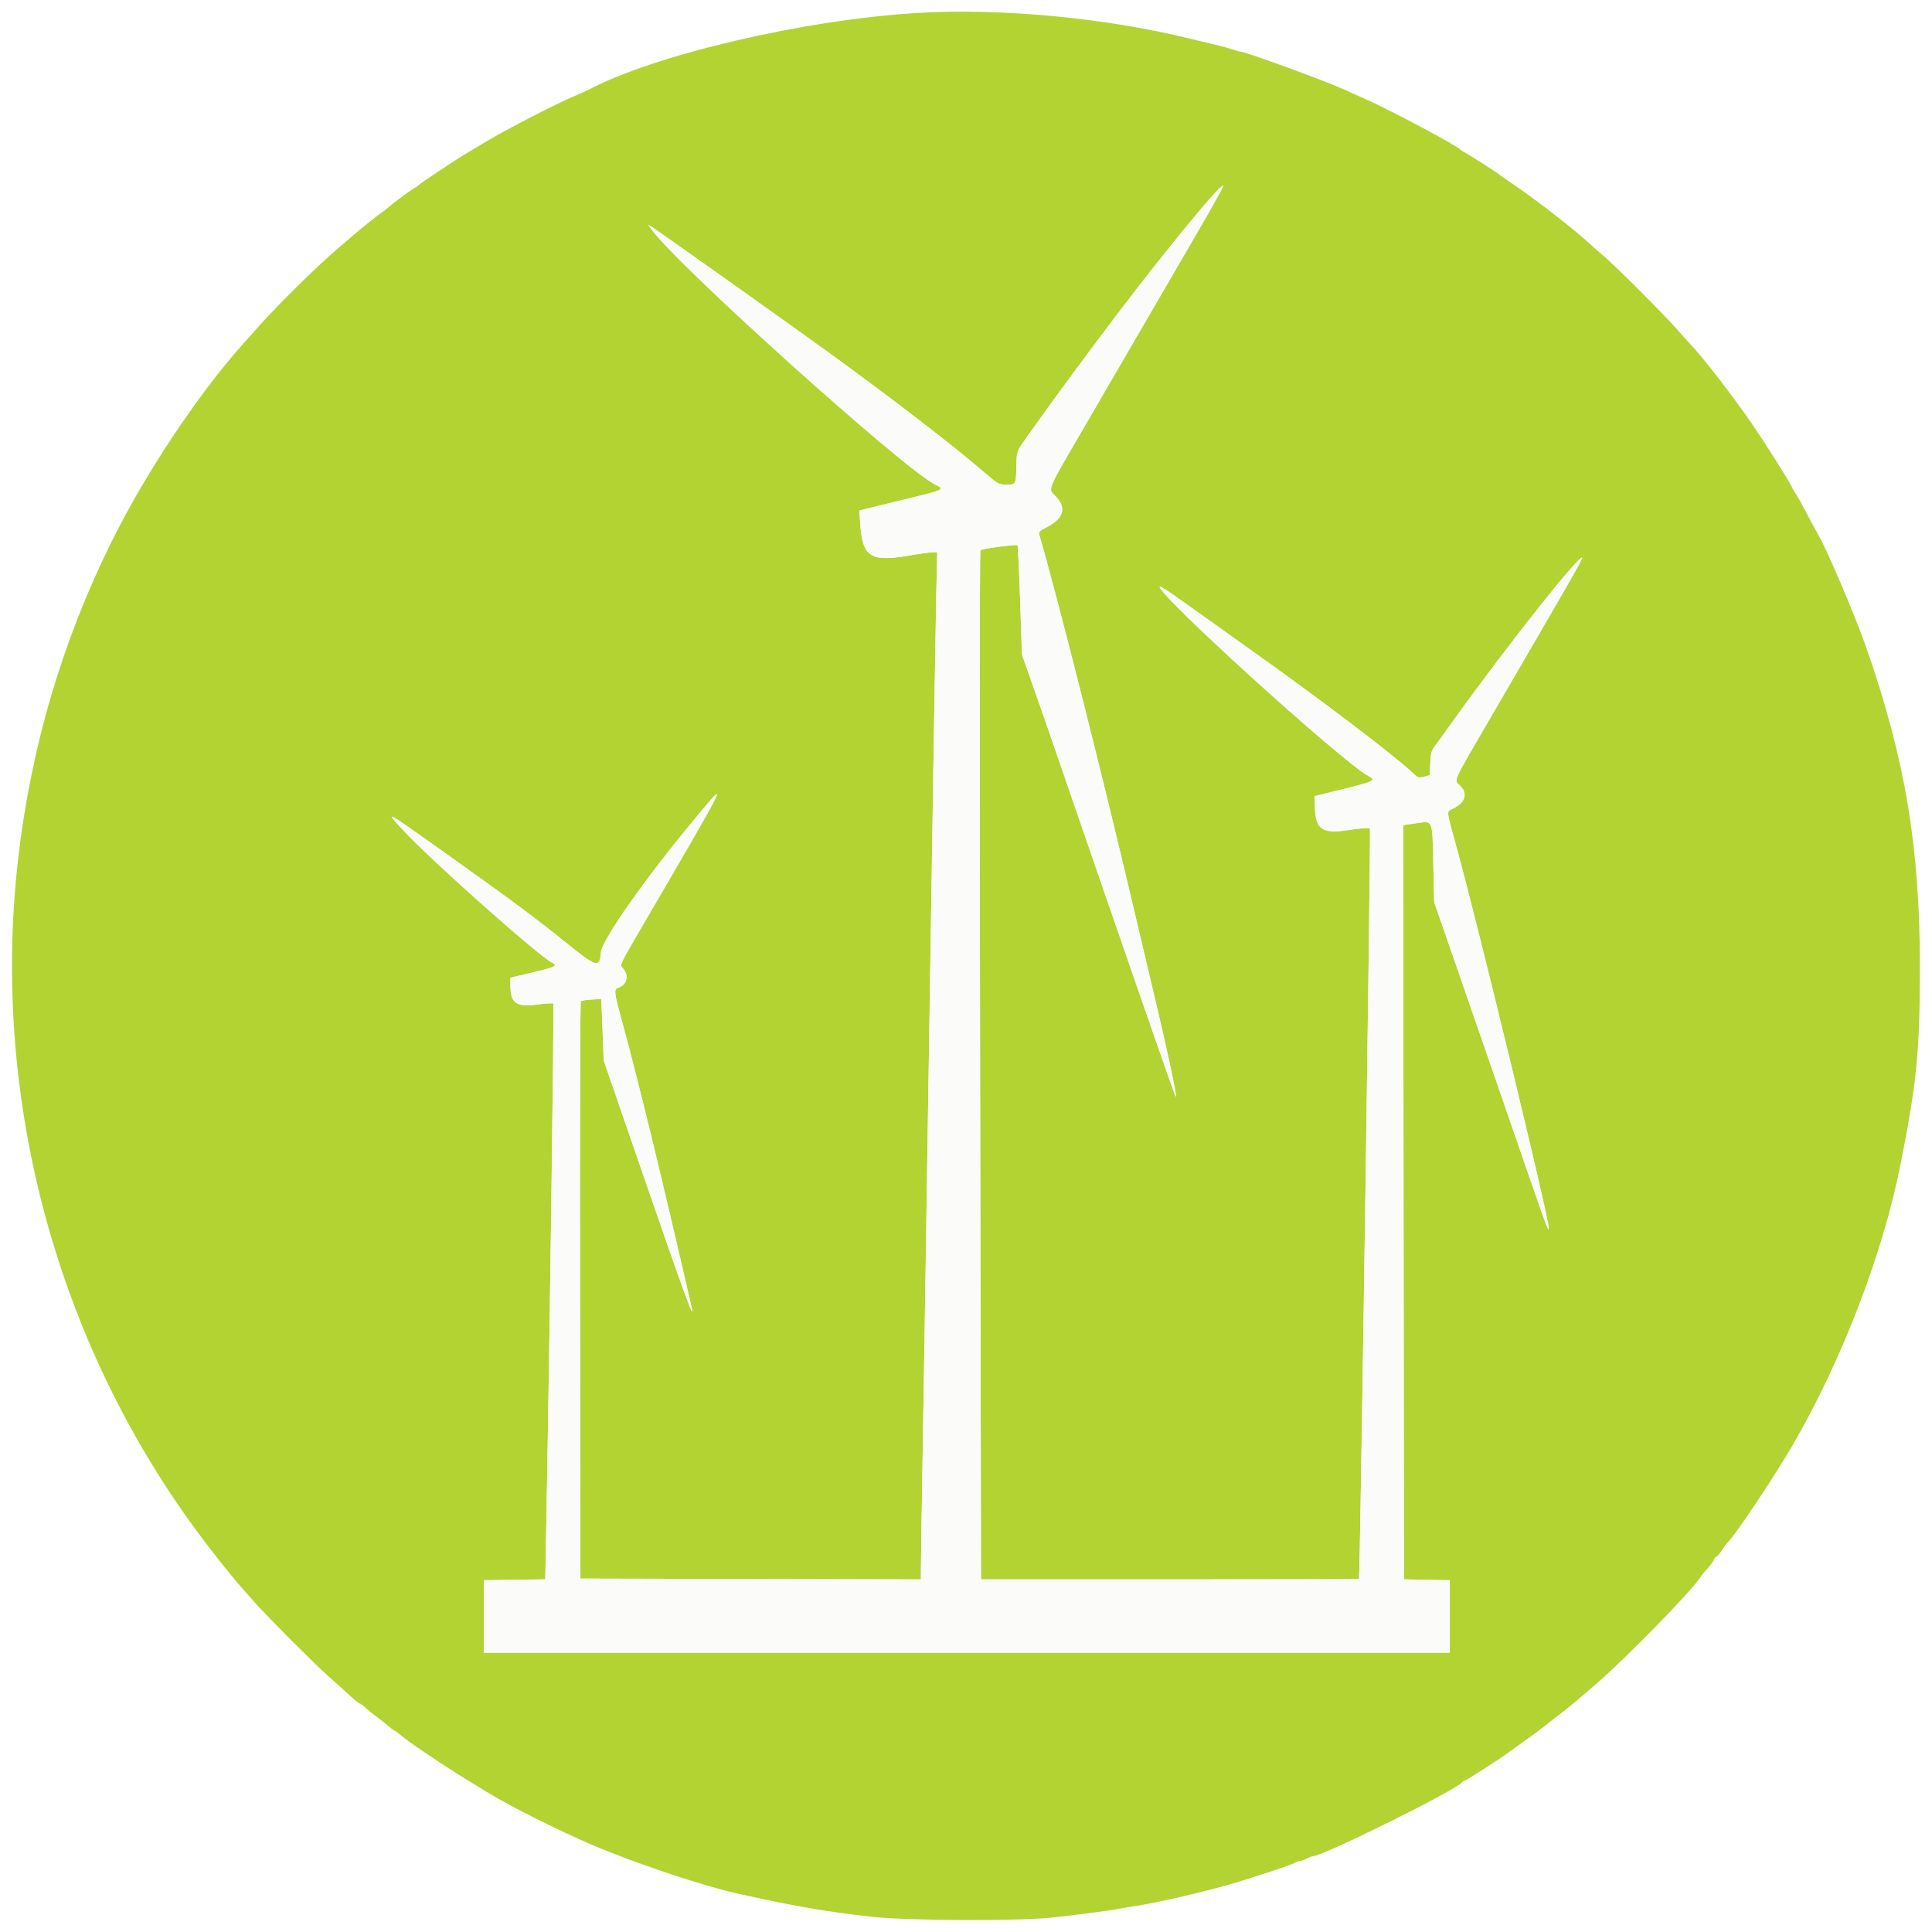
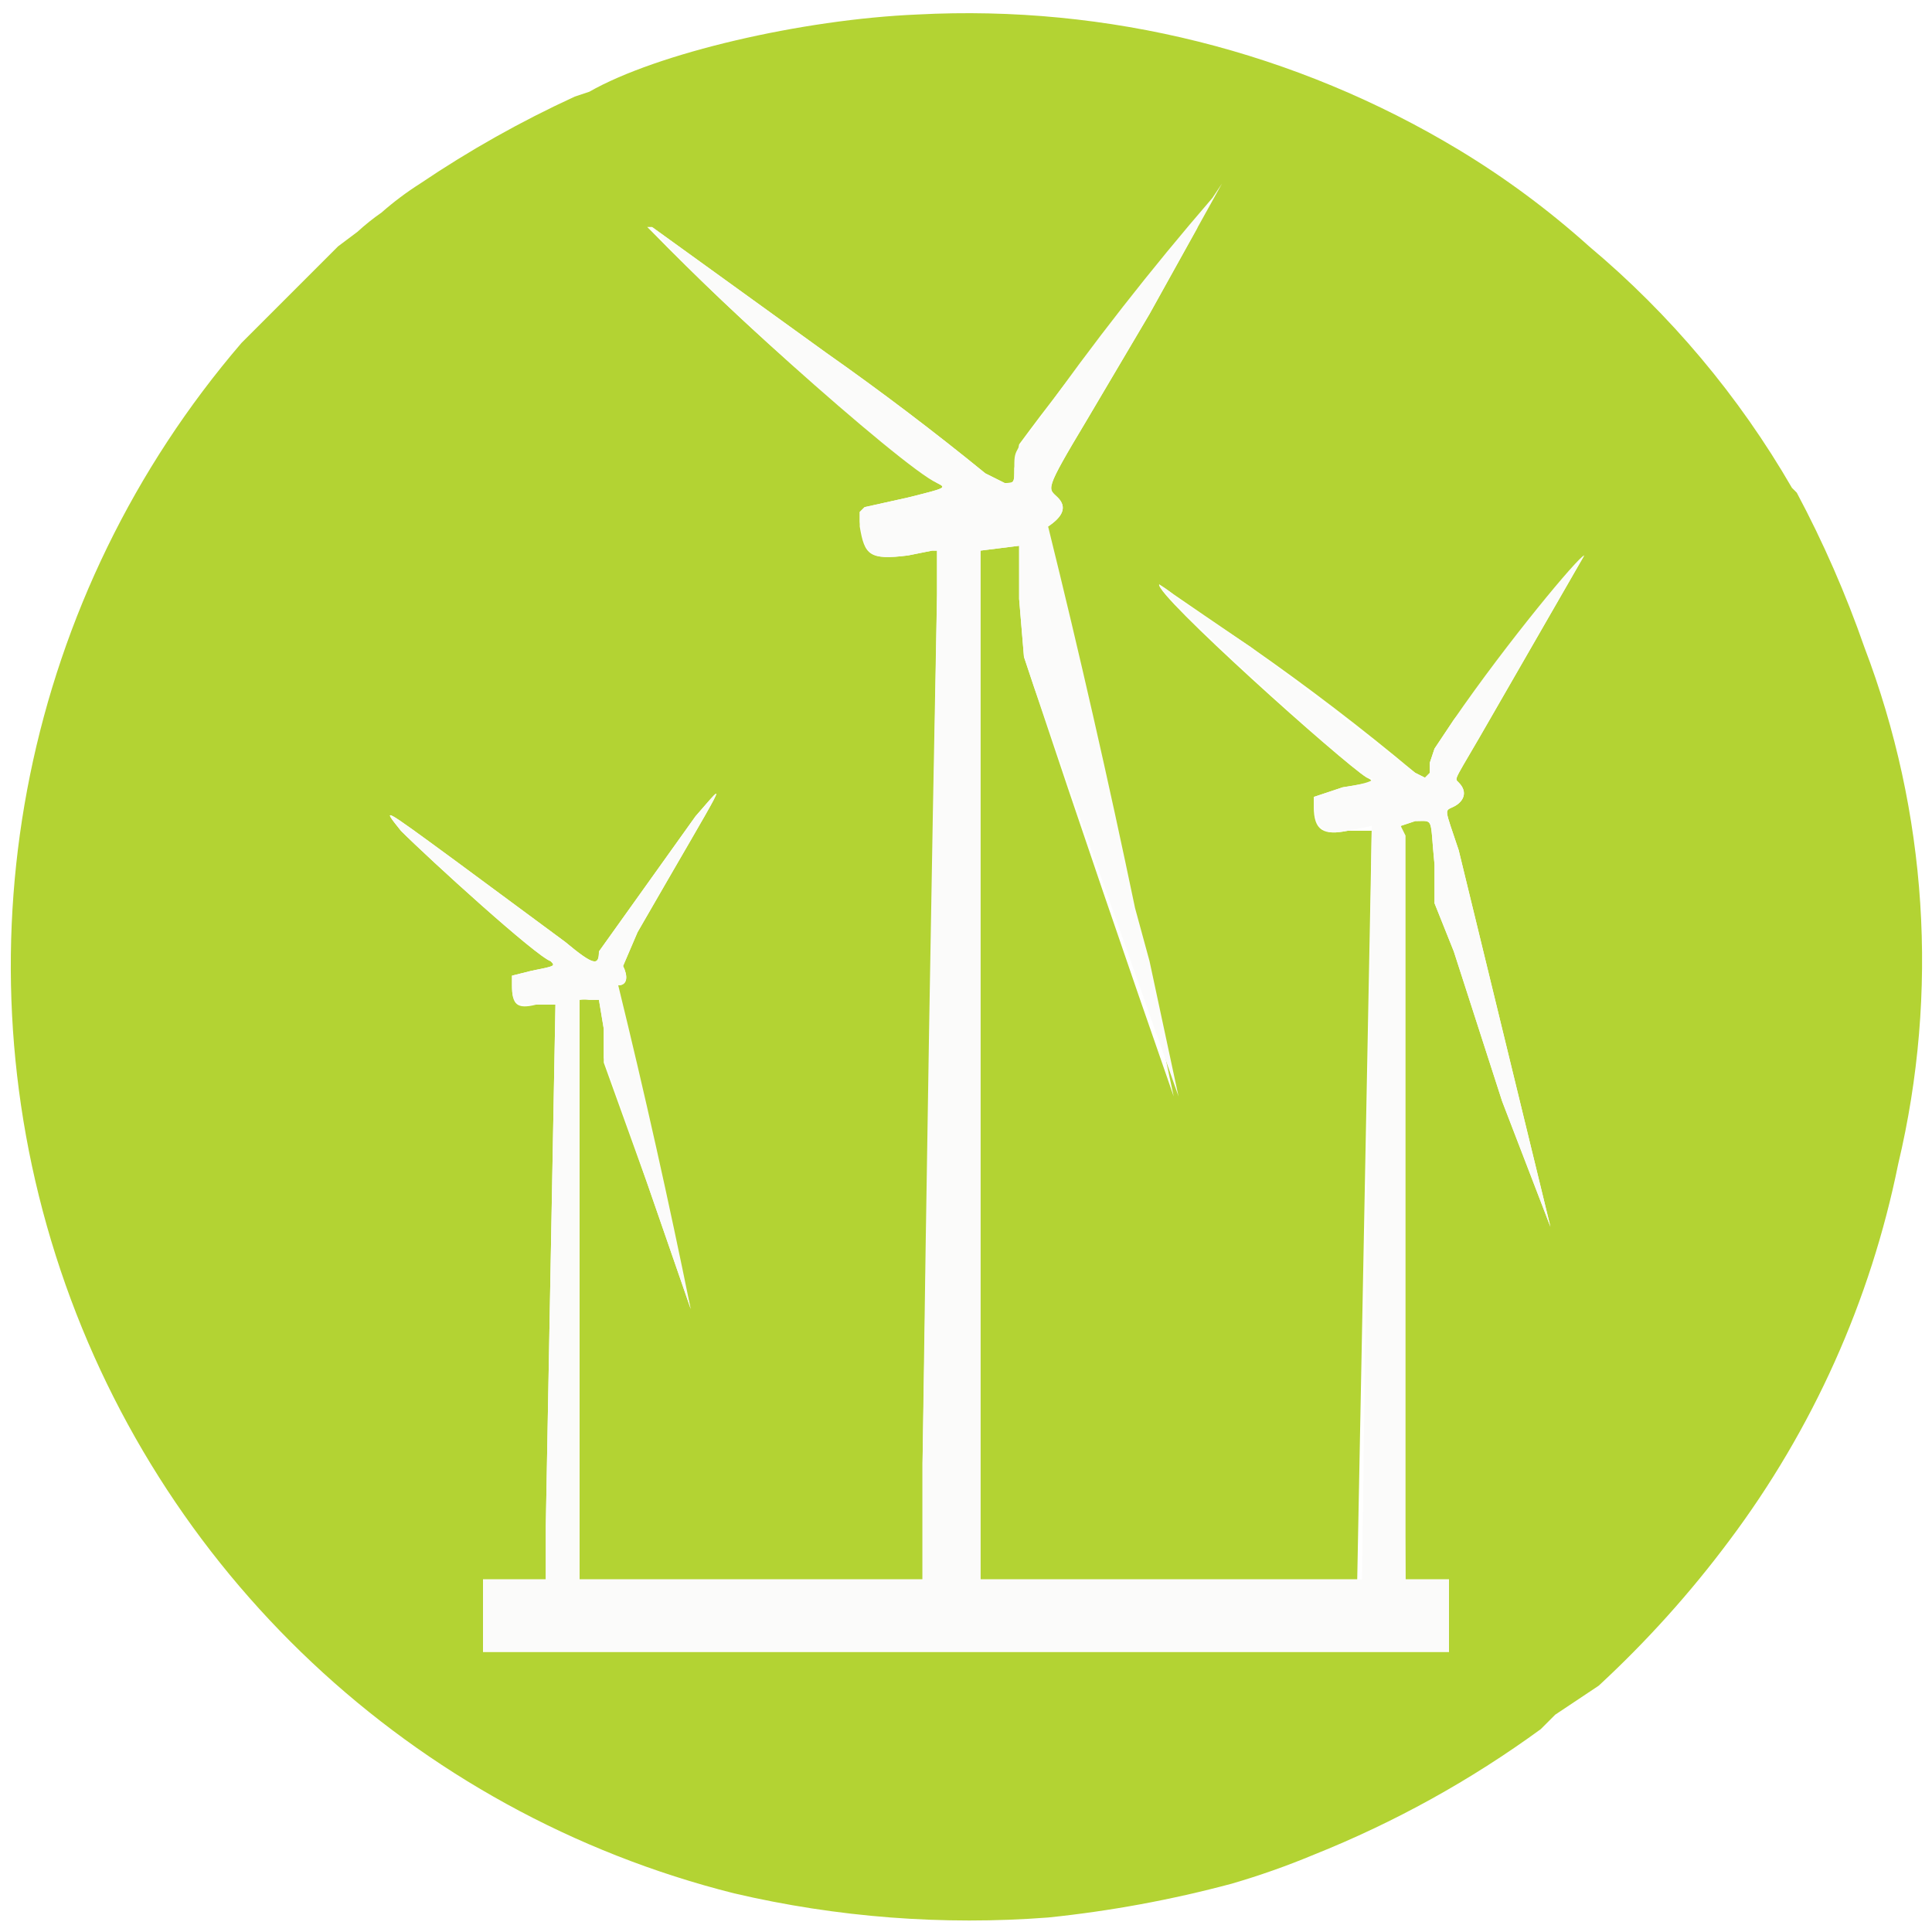
- <svg xmlns="http://www.w3.org/2000/svg" id="svg" version="1.1" width="400" height="400" viewBox="0, 0, 400,400">
-   <g id="svgg">
-     <path id="path0" d="M189.833 2.685 C 166.296 4.122,135.650 11.296,121.776 18.616 C 121.441 18.793,120.042 19.415,118.667 19.998 C 115.040 21.535,104.702 26.871,100.876 29.180 C 99.066 30.273,96.966 31.528,96.209 31.970 C 94.395 33.028,86.880 38.043,86.667 38.337 C 86.575 38.463,86.131 38.761,85.681 38.999 C 84.975 39.371,81.248 42.162,80.120 43.163 C 79.911 43.348,79.321 43.800,78.808 44.167 C 78.296 44.533,77.416 45.208,76.855 45.666 C 76.293 46.125,75.683 46.607,75.500 46.738 C 75.317 46.869,74.567 47.490,73.833 48.118 C 73.100 48.746,71.450 50.154,70.167 51.247 C 65.478 55.238,57.482 63.136,52.868 68.333 C 51.810 69.525,50.610 70.875,50.203 71.333 C 40.879 81.809,30.128 97.990,23.147 112.054 C 12.820 132.858,6.296 155.099,3.689 178.384 C -1.690 226.438,11.080 275.554,39.161 314.818 C 42.535 319.535,47.614 326.011,50.154 328.833 C 50.813 329.567,52.061 330.977,52.927 331.968 C 55.164 334.529,65.437 344.820,67.933 347.000 C 69.087 348.008,70.962 349.695,72.099 350.747 C 73.236 351.800,74.279 352.663,74.417 352.664 C 74.554 352.665,74.951 352.929,75.298 353.250 C 76.097 353.988,77.327 354.977,78.511 355.833 C 79.018 356.200,79.898 356.910,80.466 357.411 C 81.035 357.913,81.589 358.325,81.698 358.328 C 81.807 358.331,82.332 358.713,82.865 359.177 C 84.412 360.525,91.714 365.455,96.464 368.358 C 98.867 369.828,101.058 371.167,101.333 371.335 C 105.755 374.037,115.858 379.089,122.610 381.974 C 131.263 385.671,145.416 390.421,152.430 391.982 C 164.722 394.718,171.334 395.854,181.000 396.894 C 187.988 397.645,210.339 397.746,217.333 397.057 C 221.785 396.618,230.068 395.539,231.653 395.191 C 232.104 395.092,233.079 394.928,233.820 394.826 C 238.350 394.204,248.015 392.028,254.500 390.170 C 259.163 388.834,267.798 385.963,268.150 385.632 C 268.324 385.468,268.699 385.332,268.983 385.331 C 269.268 385.330,269.930 385.105,270.455 384.831 C 270.980 384.557,271.558 384.333,271.740 384.333 C 273.821 384.333,301.536 370.609,302.667 369.019 C 302.758 368.890,303.110 368.682,303.448 368.557 C 303.982 368.360,311.250 363.671,312.167 362.933 C 312.350 362.785,313.719 361.802,315.208 360.749 C 316.698 359.695,318.348 358.495,318.875 358.083 C 319.402 357.670,321.035 356.395,322.505 355.249 C 325.532 352.889,325.708 352.743,330.450 348.653 C 336.753 343.217,350.643 328.980,352.099 326.462 C 352.245 326.209,352.883 325.439,353.517 324.751 C 354.150 324.063,354.753 323.237,354.857 322.917 C 354.960 322.596,355.164 322.333,355.310 322.333 C 355.457 322.333,356.008 321.696,356.537 320.917 C 357.066 320.137,357.587 319.425,357.697 319.333 C 358.993 318.245,367.041 306.222,370.972 299.500 C 381.219 281.978,389.820 259.641,393.507 240.975 C 396.857 224.010,397.490 217.535,397.492 200.167 C 397.495 175.450,394.444 157.190,386.495 134.365 C 384.103 127.495,378.166 113.552,376.333 110.500 C 376.003 109.950,374.950 108.000,373.994 106.167 C 373.038 104.333,371.973 102.435,371.628 101.949 C 371.282 101.462,371.000 100.983,371.000 100.884 C 371.000 100.501,365.605 91.943,362.667 87.667 C 358.603 81.752,352.218 73.527,349.694 70.957 C 349.221 70.475,348.083 69.207,347.167 68.140 C 344.909 65.511,334.636 55.229,332.206 53.165 C 331.127 52.249,329.763 51.050,329.175 50.500 C 326.258 47.773,318.011 41.335,313.802 38.500 C 312.169 37.400,310.758 36.422,310.667 36.328 C 310.367 36.017,304.862 32.462,303.667 31.806 C 303.025 31.455,302.425 31.074,302.333 30.962 C 301.691 30.171,288.224 22.987,283.000 20.649 C 281.258 19.869,279.083 18.892,278.167 18.479 C 273.976 16.588,256.833 10.346,256.833 10.711 C 256.833 10.746,256.083 10.531,255.167 10.233 C 254.250 9.934,253.125 9.610,252.667 9.512 C 252.208 9.415,249.133 8.678,245.833 7.875 C 228.446 3.645,206.871 1.645,189.833 2.685 M248.315 47.400 C 245.512 52.222,240.864 60.217,237.988 65.167 C 235.111 70.117,229.287 80.135,225.045 87.430 C 216.310 102.453,216.920 100.977,218.667 102.872 C 220.868 105.261,220.175 107.389,216.605 109.198 C 215.395 109.811,215.008 110.179,215.131 110.598 C 218.756 122.970,228.089 159.898,234.694 188.000 C 235.792 192.675,236.979 197.700,237.330 199.167 C 241.452 216.376,243.960 227.901,243.387 227.000 C 243.114 226.571,232.093 194.831,219.659 158.667 C 217.673 152.892,215.043 145.317,213.814 141.833 L 211.580 135.500 211.207 124.276 C 211.001 118.103,210.755 112.975,210.660 112.881 C 210.421 112.644,203.255 113.608,202.965 113.917 C 202.835 114.054,202.813 162.054,202.915 220.583 L 203.101 327.000 242.217 327.000 C 263.731 327.000,281.351 326.962,281.373 326.917 C 281.595 326.452,283.847 171.754,283.635 171.525 C 283.462 171.338,281.765 171.460,279.302 171.838 C 273.688 172.699,272.360 171.777,272.225 166.922 L 272.167 164.833 278.255 163.333 C 284.500 161.795,285.003 161.531,283.335 160.667 C 278.124 157.967,239.054 122.502,240.118 121.437 C 240.224 121.332,242.078 122.515,244.239 124.068 C 246.399 125.621,252.892 130.250,258.667 134.355 C 273.863 145.156,288.473 156.251,292.578 160.108 C 293.554 161.024,293.769 161.091,294.850 160.810 L 296.044 160.500 296.118 158.095 C 296.174 156.252,296.355 155.468,296.893 154.741 C 297.279 154.219,299.204 151.551,301.172 148.812 C 312.140 133.551,326.952 114.841,327.574 115.463 C 327.743 115.632,325.626 119.325,308.772 148.277 C 300.604 162.306,301.002 161.450,302.153 162.517 C 303.936 164.169,303.479 166.069,300.995 167.336 C 299.376 168.162,299.269 167.020,301.849 176.500 C 306.443 193.383,320.736 252.486,320.657 254.272 C 320.613 255.249,320.570 255.129,311.215 228.000 C 307.453 217.092,302.703 203.367,300.658 197.500 L 296.941 186.833 296.757 178.916 C 296.537 169.461,296.736 169.931,293.167 170.447 L 290.500 170.833 290.509 173.583 C 290.514 175.096,290.551 210.229,290.592 251.658 L 290.667 326.982 295.417 327.074 L 300.167 327.167 300.167 334.667 L 300.167 342.167 200.167 342.167 L 100.167 342.167 100.167 334.667 L 100.167 327.167 106.530 327.076 L 112.893 326.986 113.100 315.910 C 113.792 279.045,114.748 207.970,114.555 207.778 C 114.430 207.652,112.924 207.742,111.209 207.977 C 106.871 208.573,105.667 207.685,105.667 203.892 L 105.667 202.429 110.333 201.322 C 115.062 200.200,115.524 199.971,114.341 199.337 C 111.218 197.666,89.384 178.244,83.452 171.861 C 79.390 167.490,79.296 167.436,93.833 177.793 C 106.064 186.506,110.806 190.035,117.125 195.127 C 123.541 200.298,124.180 200.485,124.393 197.250 C 124.562 194.688,133.574 181.866,144.014 169.333 C 151.000 160.949,151.416 160.112,132.263 192.962 C 128.309 199.744,128.303 199.758,128.946 200.462 C 130.304 201.948,129.839 203.916,127.991 204.503 C 127.084 204.791,127.146 205.490,128.523 210.503 C 131.939 222.936,136.838 243.034,143.189 270.667 C 144.011 274.242,141.469 267.319,133.831 245.182 L 124.991 219.559 124.745 213.196 L 124.500 206.833 122.500 206.940 C 121.400 206.998,120.387 207.156,120.249 207.291 C 120.111 207.425,120.036 234.377,120.082 267.184 L 120.167 326.833 155.417 326.918 L 190.667 327.003 190.667 324.752 C 190.668 323.513,190.819 313.650,191.003 302.833 C 191.188 292.017,191.854 249.192,192.485 207.667 C 193.115 166.142,193.725 128.154,193.840 123.250 L 194.049 114.333 193.108 114.336 C 192.590 114.337,190.442 114.636,188.333 115.000 C 180.221 116.402,178.585 115.357,178.099 108.468 L 177.905 105.718 179.202 105.380 C 179.916 105.194,183.762 104.253,187.750 103.289 C 195.610 101.389,195.677 101.354,193.583 100.301 C 186.990 96.984,140.198 54.886,134.896 47.500 L 134.178 46.500 135.172 47.131 C 136.542 48.000,163.471 67.122,170.833 72.454 C 184.484 82.340,197.347 92.241,204.035 98.010 C 206.569 100.196,206.823 100.333,208.344 100.333 C 210.354 100.333,210.346 100.348,210.430 96.593 C 210.490 93.928,210.612 93.339,211.309 92.333 C 224.825 72.844,252.315 37.537,253.248 38.470 C 253.338 38.560,251.118 42.579,248.315 47.400 " stroke="none" fill="#b3d333" fill-rule="evenodd" />
-     <path id="path1" d="M250.934 40.736 C 241.660 51.216,230.795 65.252,215.121 87.000 C 210.066 94.014,210.509 93.109,210.430 96.593 C 210.346 100.348,210.354 100.333,208.344 100.333 C 206.823 100.333,206.569 100.196,204.035 98.010 C 197.347 92.241,184.484 82.340,170.833 72.454 C 163.471 67.122,136.542 48.000,135.172 47.131 L 134.178 46.500 134.896 47.500 C 140.198 54.886,186.990 96.984,193.583 100.301 C 195.677 101.354,195.610 101.389,187.750 103.289 C 183.762 104.253,179.916 105.194,179.202 105.380 L 177.905 105.718 178.099 108.468 C 178.585 115.357,180.221 116.402,188.333 115.000 C 190.442 114.636,192.590 114.337,193.108 114.336 L 194.049 114.333 193.840 123.250 C 193.725 128.154,193.115 166.142,192.485 207.667 C 191.854 249.192,191.188 292.017,191.003 302.833 C 190.819 313.650,190.668 323.513,190.667 324.752 L 190.667 327.003 155.417 326.918 L 120.167 326.833 120.082 267.184 C 120.036 234.377,120.111 207.425,120.249 207.291 C 120.387 207.156,121.400 206.998,122.500 206.940 L 124.500 206.833 124.745 213.196 L 124.991 219.559 133.831 245.182 C 141.469 267.319,144.011 274.242,143.189 270.667 C 136.838 243.034,131.939 222.936,128.523 210.503 C 127.146 205.490,127.084 204.791,127.991 204.503 C 129.839 203.916,130.304 201.948,128.946 200.462 C 128.303 199.758,128.309 199.744,132.263 192.962 C 151.416 160.112,151.000 160.949,144.014 169.333 C 133.574 181.866,124.562 194.688,124.393 197.250 C 124.180 200.485,123.541 200.298,117.125 195.127 C 110.806 190.035,106.064 186.506,93.833 177.793 C 79.296 167.436,79.390 167.490,83.452 171.861 C 89.384 178.244,111.218 197.666,114.341 199.337 C 115.524 199.971,115.062 200.200,110.333 201.322 L 105.667 202.429 105.667 203.892 C 105.667 207.685,106.871 208.573,111.209 207.977 C 112.924 207.742,114.430 207.652,114.555 207.778 C 114.748 207.970,113.792 279.045,113.100 315.910 L 112.893 326.986 106.530 327.076 L 100.167 327.167 100.167 334.667 L 100.167 342.167 200.167 342.167 L 300.167 342.167 300.167 334.667 L 300.167 327.167 295.417 327.074 L 290.667 326.982 290.592 251.658 C 290.551 210.229,290.514 175.096,290.509 173.583 L 290.500 170.833 293.167 170.447 C 296.736 169.931,296.537 169.461,296.757 178.916 L 296.941 186.833 300.658 197.500 C 302.703 203.367,307.453 217.092,311.215 228.000 C 320.570 255.129,320.613 255.249,320.657 254.272 C 320.736 252.486,306.443 193.383,301.849 176.500 C 299.269 167.020,299.376 168.162,300.995 167.336 C 303.479 166.069,303.936 164.169,302.153 162.517 C 301.002 161.450,300.604 162.306,308.772 148.277 C 325.626 119.325,327.743 115.632,327.574 115.463 C 326.952 114.841,312.140 133.551,301.172 148.812 C 299.204 151.551,297.279 154.219,296.893 154.741 C 296.355 155.468,296.174 156.252,296.118 158.095 L 296.044 160.500 294.850 160.810 C 293.769 161.091,293.554 161.024,292.578 160.108 C 288.473 156.251,273.863 145.156,258.667 134.355 C 252.892 130.250,246.399 125.621,244.239 124.068 C 242.078 122.515,240.224 121.332,240.118 121.437 C 239.054 122.502,278.124 157.967,283.335 160.667 C 285.003 161.531,284.500 161.795,278.255 163.333 L 272.167 164.833 272.225 166.922 C 272.360 171.777,273.688 172.699,279.302 171.838 C 281.765 171.460,283.462 171.338,283.635 171.525 C 283.847 171.754,281.595 326.452,281.373 326.917 C 281.351 326.962,263.731 327.000,242.217 327.000 L 203.101 327.000 202.915 220.583 C 202.813 162.054,202.835 114.054,202.965 113.917 C 203.255 113.608,210.421 112.644,210.660 112.881 C 210.755 112.975,211.001 118.103,211.207 124.276 L 211.580 135.500 213.814 141.833 C 215.043 145.317,217.673 152.892,219.659 158.667 C 232.093 194.831,243.114 226.571,243.387 227.000 C 243.960 227.901,241.452 216.376,237.330 199.167 C 236.979 197.700,235.792 192.675,234.694 188.000 C 228.089 159.898,218.756 122.970,215.131 110.598 C 215.008 110.179,215.395 109.811,216.605 109.198 C 220.175 107.389,220.868 105.261,218.667 102.872 C 216.920 100.977,216.310 102.453,225.045 87.430 C 229.287 80.135,235.111 70.117,237.988 65.167 C 240.864 60.217,245.512 52.222,248.315 47.400 C 251.118 42.579,253.338 38.560,253.248 38.470 C 253.158 38.380,252.116 39.400,250.934 40.736 " stroke="none" fill="#fbfbfa" fill-rule="evenodd" />
+ <svg xmlns="http://www.w3.org/2000/svg" viewBox="0 0 400 400">
+   <defs />
+   <g fill-rule="evenodd">
+     <path d="M190 3c-24 1-54 8-68 16l-3 1a225 225 0 00-32 18 64 64 0 00-8 6 47 47 0 00-5 4l-4 3-17 17-3 3a198 198 0 00102 321 214 214 0 0065 5 243 243 0 0038-7 161 161 0 0017-6 215 215 0 0047-26l3-3 9-6a220 220 0 0027-30 194 194 0 0035-78 182 182 0 00-7-107 226 226 0 00-14-32l-1-1a188 188 0 00-42-50 178 178 0 00-27-20A197 197 0 00190 3m58 44l-10 18-13 22c-9 15-8 14-6 16s1 4-2 6l-2 2a2152 2152 0 0128 116 6314 6314 0 01-29-85l-2-6-1-12v-11l-8 1v213h78l3-155h-5c-5 1-7 0-7-5v-2l6-2c6-1 7-1 5-2-5-3-44-38-43-40a4873 4873 0 0019 13 486 486 0 0134 26l2 1h1v-3l1-3 4-6 27-34-19 33c-8 14-8 13-7 14 2 2 1 4-1 5s-2 0 1 9l19 78-10-26-10-31-4-10v-8c-1-10 0-9-4-9l-3 1v81l1 75h9v15H100v-15h13v-11l2-108h-4c-4 1-5 0-5-4v-2l4-1c5-1 5-1 4-2-3-1-25-21-31-27-4-5-4-5 11 6l23 17c6 5 7 5 7 2l20-28c7-8 7-9-12 24l-3 7c1 2 1 4-1 4v6l15 61-9-26-9-25v-7l-1-6h-2a7 7 0 00-2 0v120h71v-24a88226 88226 0 003-180v-9h-1l-5 1c-8 1-9 0-10-6v-3l1-1 9-2c8-2 8-2 6-3a535 535 0 01-59-52l-1-1h1l36 26a582 582 0 0133 25l4 2c2 0 2 0 2-3l1-5a549 549 0 0137-45" fill="#b3d333" />
+     <path d="M251 41a605 605 0 00-36 46c-5 7-5 6-5 10 0 3 0 3-2 3l-4-2a582 582 0 00-33-25l-36-26-1-1 1 1c5 8 52 50 59 53 2 1 2 1-6 3l-9 2-1 1v2c1 7 2 8 10 7l5-1h1v9a29181 29181 0 00-3 180v24h-71V207a7 7 0 012 0h2l1 6v6l9 26 9 26a1727 1727 0 00-15-67c2 0 2-2 1-4l3-7c19-33 19-32 12-24l-20 28c0 3-1 3-7-2l-23-17c-15-11-15-11-11-6 6 6 28 26 31 27 1 1 1 1-4 2l-4 1v2c0 4 1 4 5 4h4l-2 108v11h-13v15h200v-15h-9V173l-1-2 3-1c4 0 3-1 4 9v8l4 10 10 31 10 26-19-78c-3-9-3-8-1-9s3-3 1-5c-1-1-1 0 7-14l19-33c-1 0-16 18-27 34l-4 6-1 3v2l-1 1-2-1-34-26-15-10a23 23 0 00-4-3c-1 1 38 37 43 40 2 0 2 1-5 2l-6 2v2c1 5 2 6 7 5l5-1-2 156h-79V114l8-1v11l1 12 2 6 6 17 24 68-6-28-3-11a2196 2196 0 00-18-79c3-2 4-4 2-6s-3-1 6-16l13-22 10-18 5-9-2 3" fill="#fbfbfa" />
  </g>
</svg>
